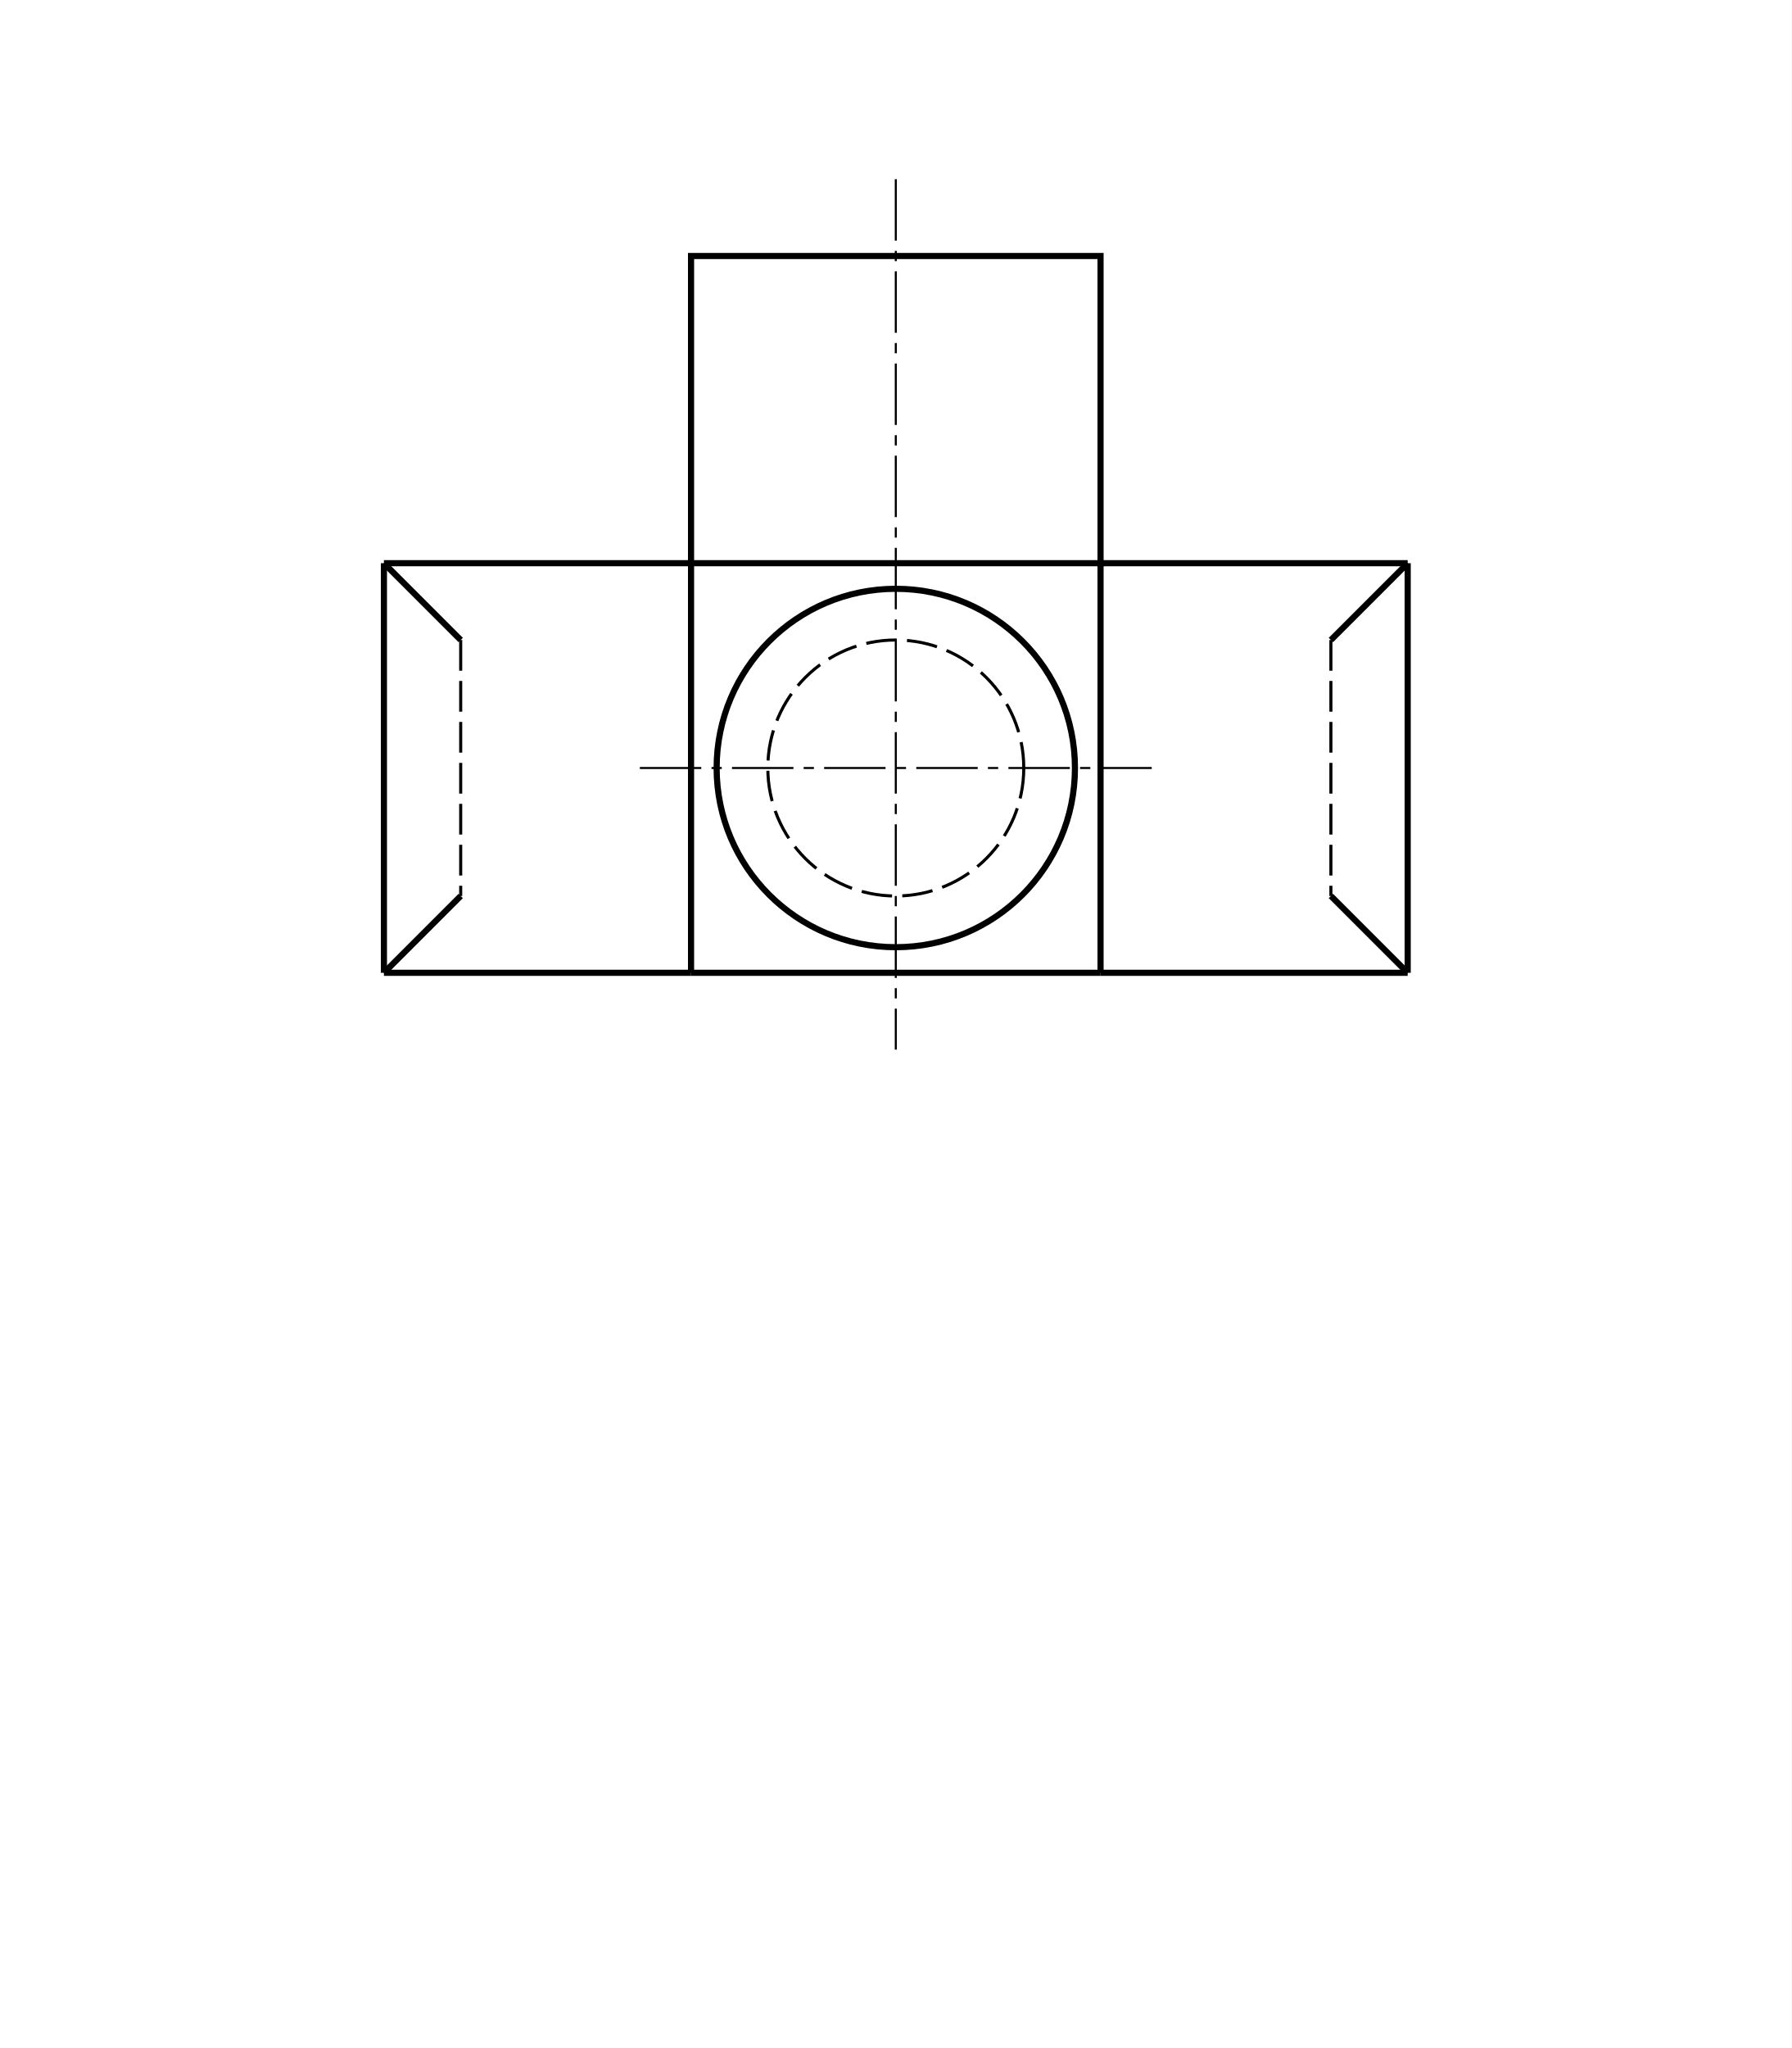
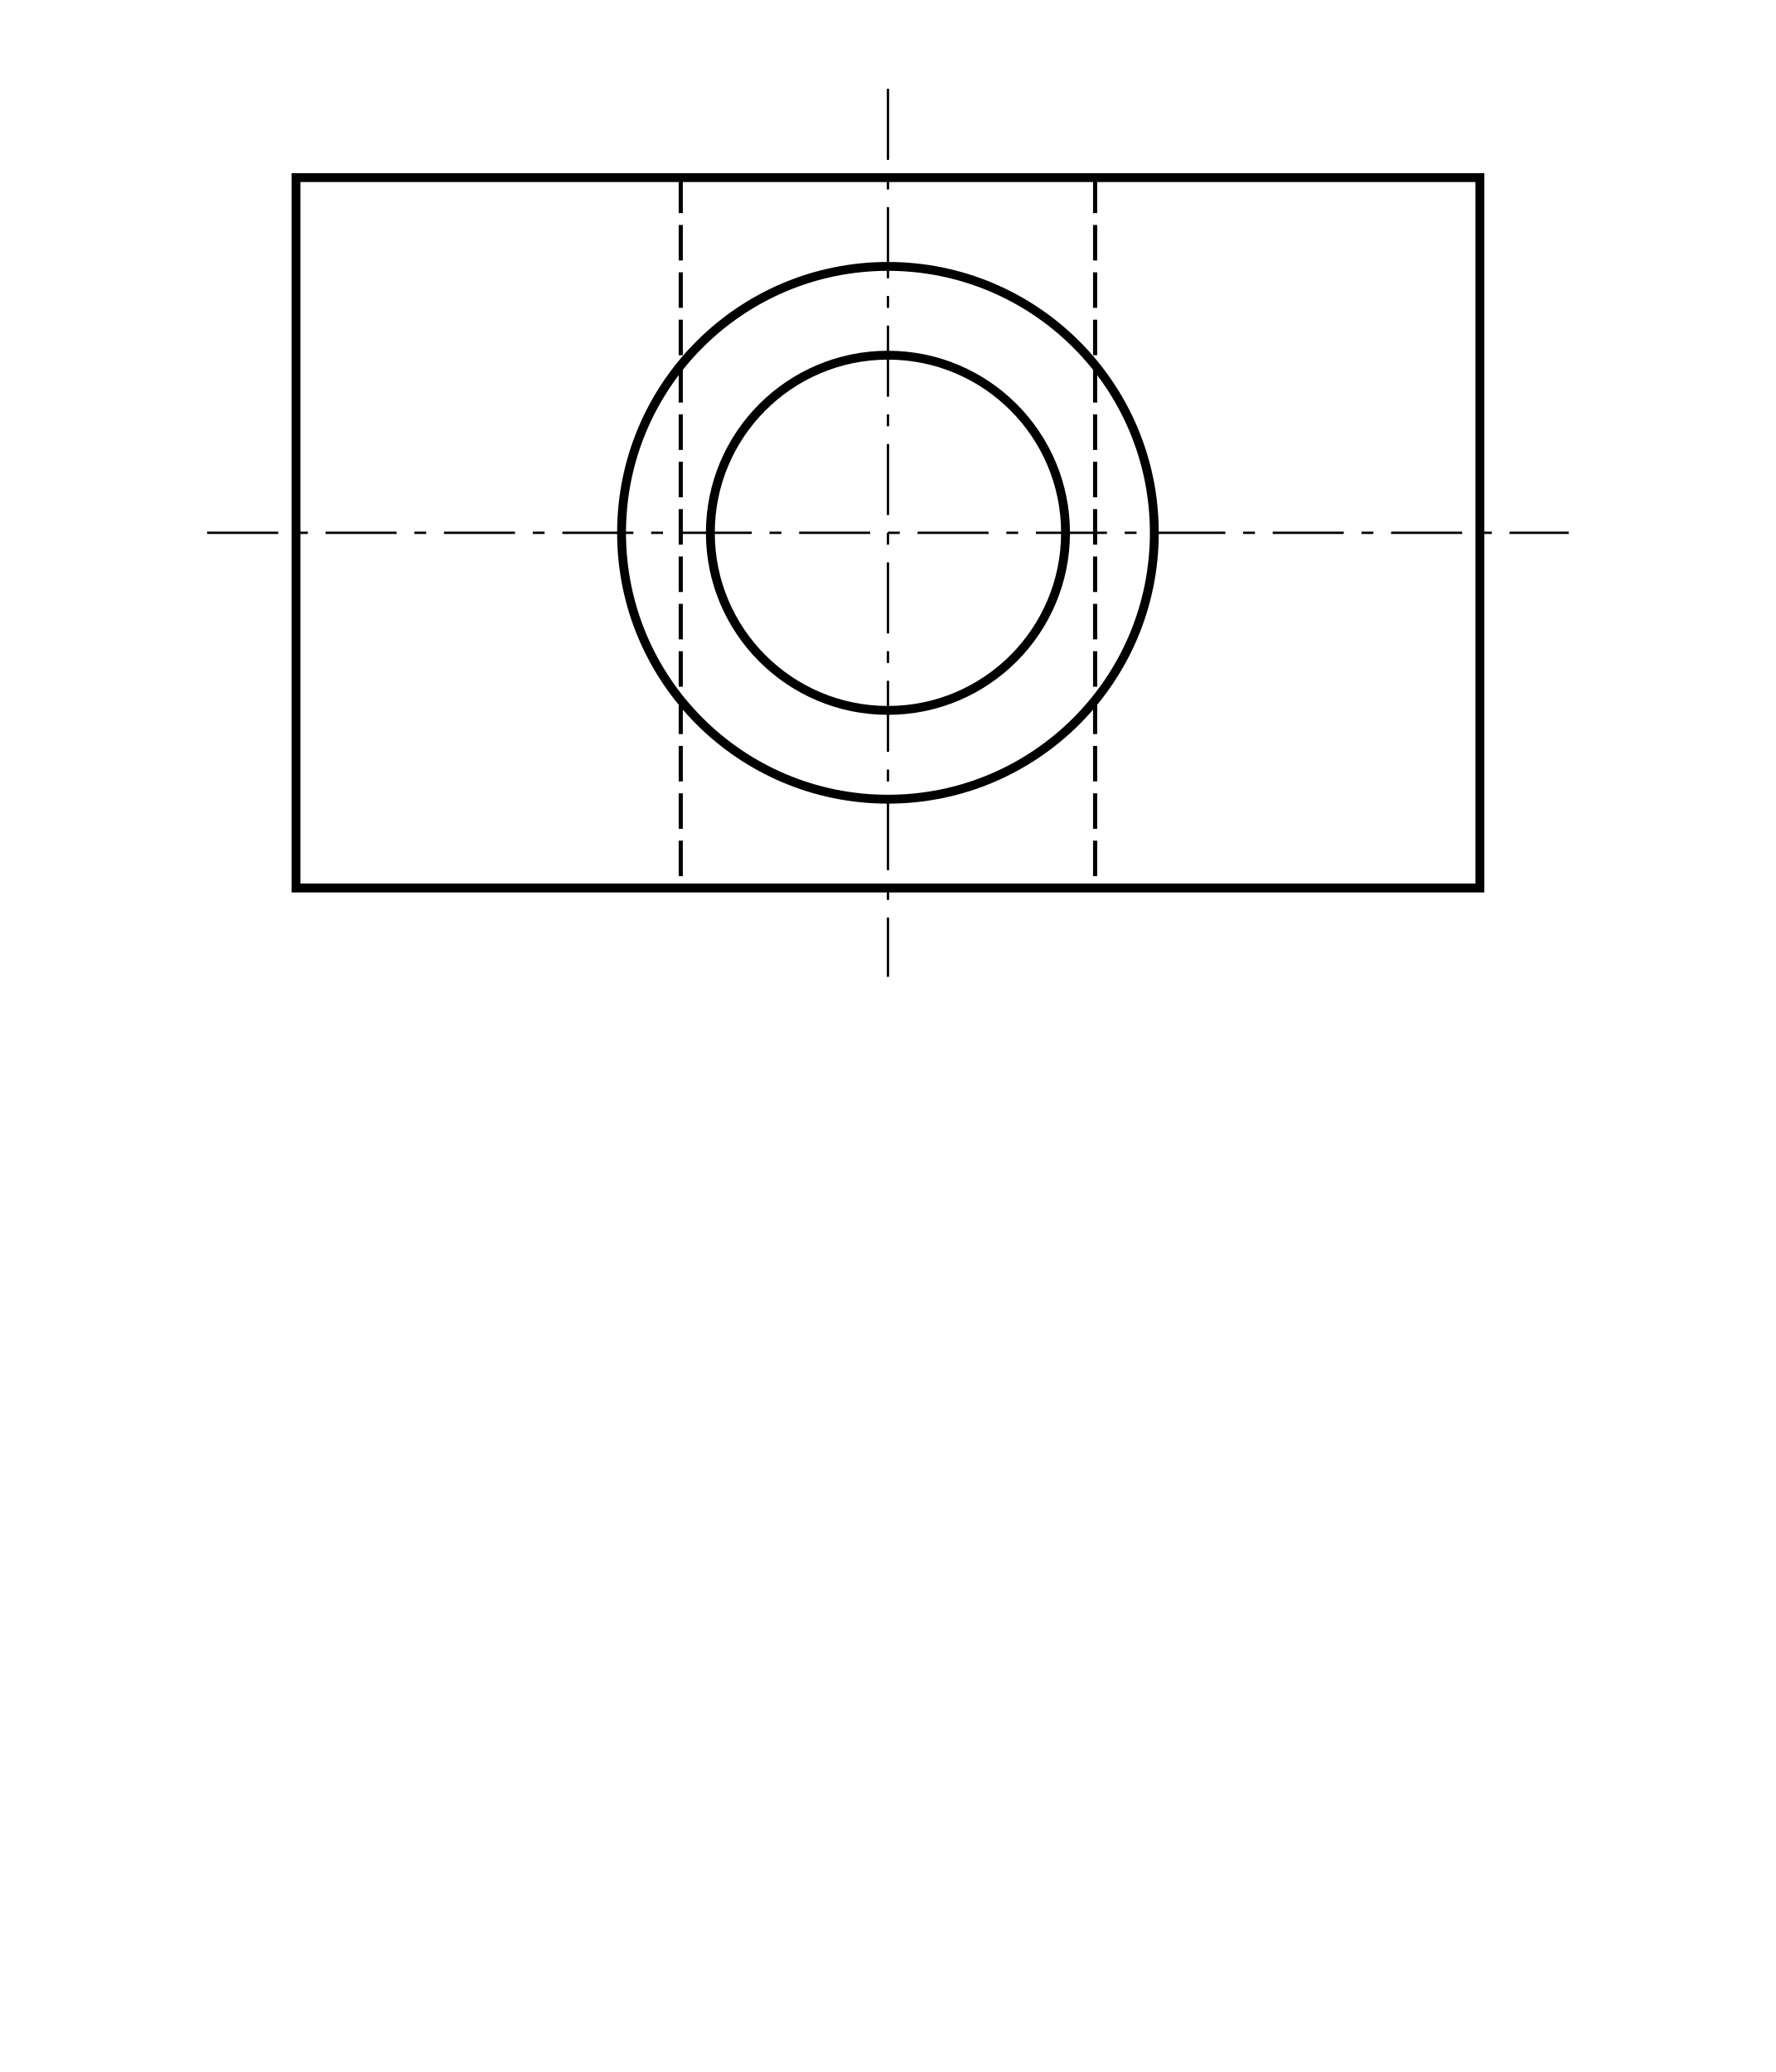
- <svg xmlns="http://www.w3.org/2000/svg" width="350" height="400" viewBox="0 0 350 400">
+ <svg xmlns="http://www.w3.org/2000/svg" width="300" height="350" viewBox="0 0 300 350">
  <style>
-     .outline { stroke: black; stroke-width: 1.2; fill: none; }
-     .hidden { stroke: black; stroke-width: 0.6; fill: none; stroke-dasharray: 6,2; }
-     .centerline { stroke: black; stroke-width: 0.4; fill: none; stroke-dasharray: 12,2,2,2; }
+     .outline { stroke: black; stroke-width: 1.5; fill: none; }
+     .hidden { stroke: black; stroke-width: 0.7; fill: none; stroke-dasharray: 6,2; }
+     .centerline { stroke: black; stroke-width: 0.4; fill: none; stroke-dasharray: 12,3,2,3; }
  </style>
-   <rect width="350" height="400" fill="white" />
-   <g transform="translate(75, 50)">
-     <rect x="60" y="0" width="80" height="60" class="outline" />
-     <line x1="0" y1="60" x2="60" y2="60" class="outline" />
-     <line x1="140" y1="60" x2="200" y2="60" class="outline" />
-     <line x1="0" y1="60" x2="0" y2="140" class="outline" />
-     <line x1="200" y1="60" x2="200" y2="140" class="outline" />
-     <line x1="0" y1="140" x2="60" y2="140" class="outline" />
-     <line x1="140" y1="140" x2="200" y2="140" class="outline" />
-     <line x1="60" y1="60" x2="60" y2="140" class="outline" />
-     <line x1="140" y1="60" x2="140" y2="140" class="outline" />
-     <line x1="60" y1="140" x2="140" y2="140" class="outline" />
-     <circle cx="100" cy="100" r="35" class="outline" />
-     <circle cx="100" cy="100" r="25" class="hidden" />
-     <line x1="50" y1="100" x2="150" y2="100" class="centerline" />
-     <line x1="100" y1="-15" x2="100" y2="155" class="centerline" />
-     <line x1="0" y1="60" x2="15" y2="75" class="outline" />
-     <line x1="15" y1="75" x2="15" y2="125" class="hidden" />
-     <line x1="0" y1="140" x2="15" y2="125" class="outline" />
-     <line x1="200" y1="60" x2="185" y2="75" class="outline" />
-     <line x1="185" y1="75" x2="185" y2="125" class="hidden" />
-     <line x1="200" y1="140" x2="185" y2="125" class="outline" />
+   <rect width="300" height="350" fill="white" />
+   <g transform="translate(50, 30)">
+     <rect x="0" y="0" width="200" height="120" class="outline" />
+     <circle cx="100" cy="60" r="45" class="outline" />
+     <circle cx="100" cy="60" r="30" class="outline" />
+     <line x1="-15" y1="60" x2="215" y2="60" class="centerline" />
+     <line x1="100" y1="-15" x2="100" y2="135" class="centerline" />
+     <line x1="65" y1="0" x2="65" y2="120" class="hidden" />
+     <line x1="135" y1="0" x2="135" y2="120" class="hidden" />
  </g>
</svg>
